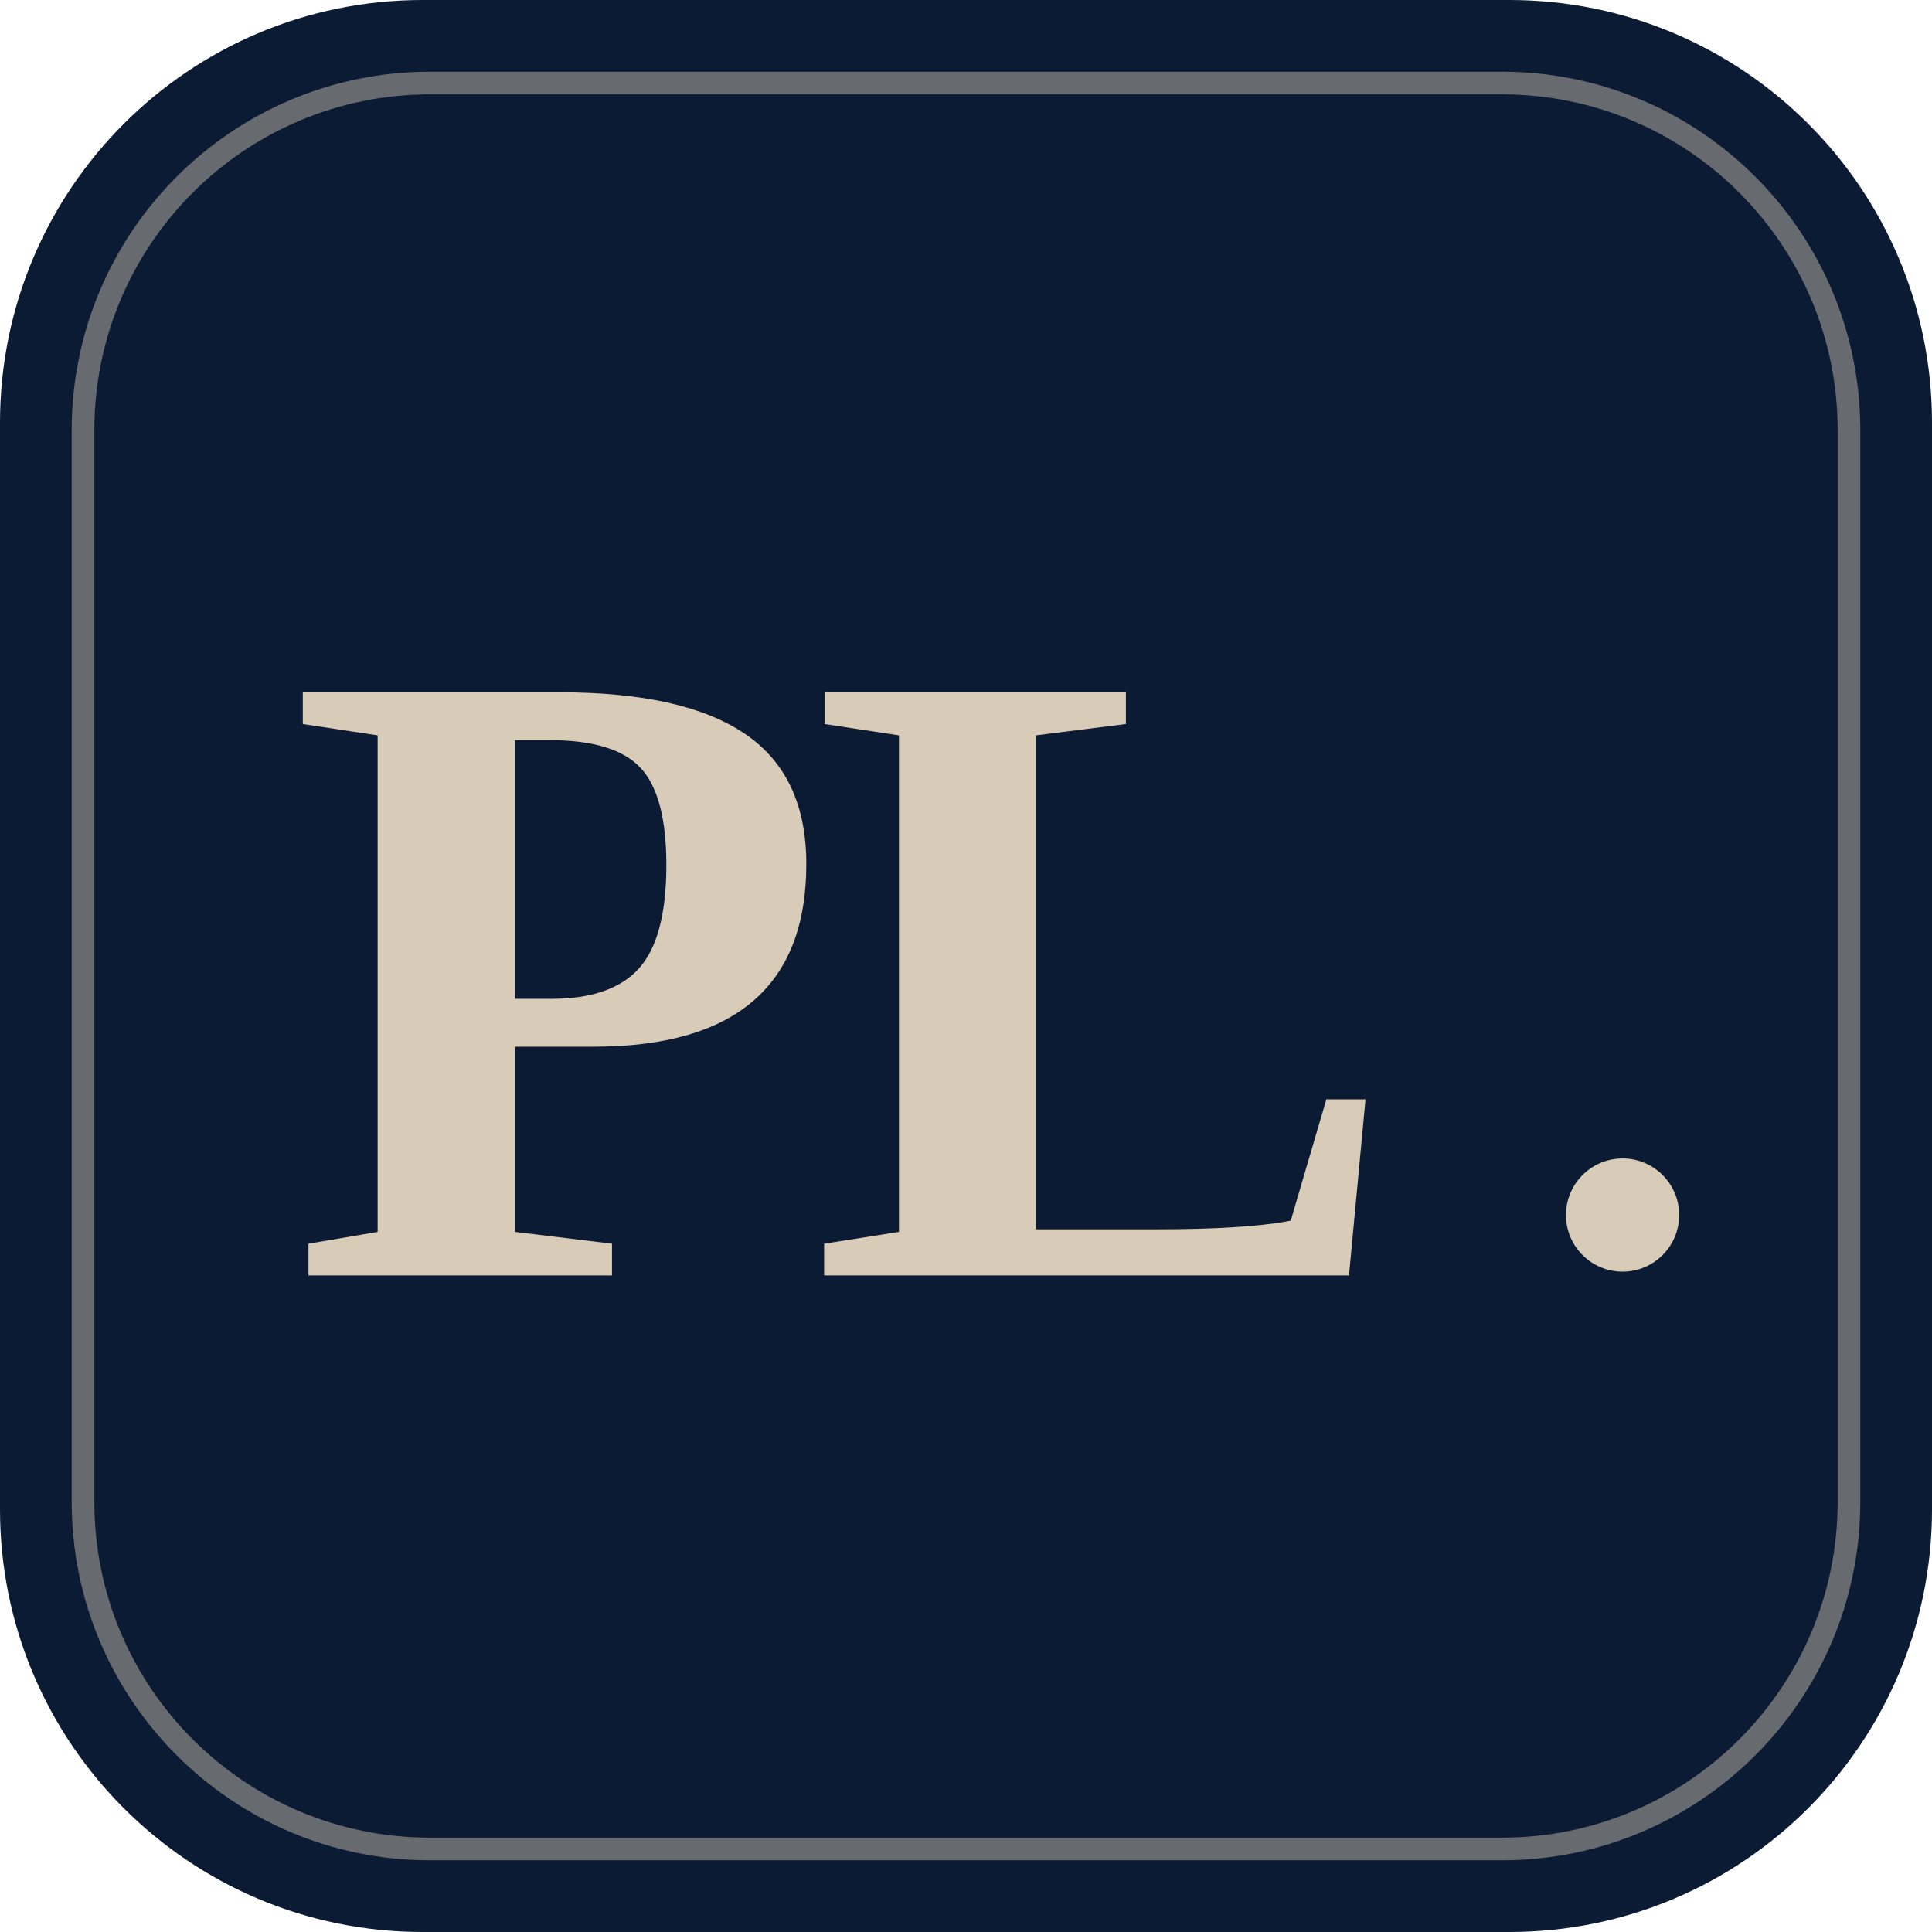
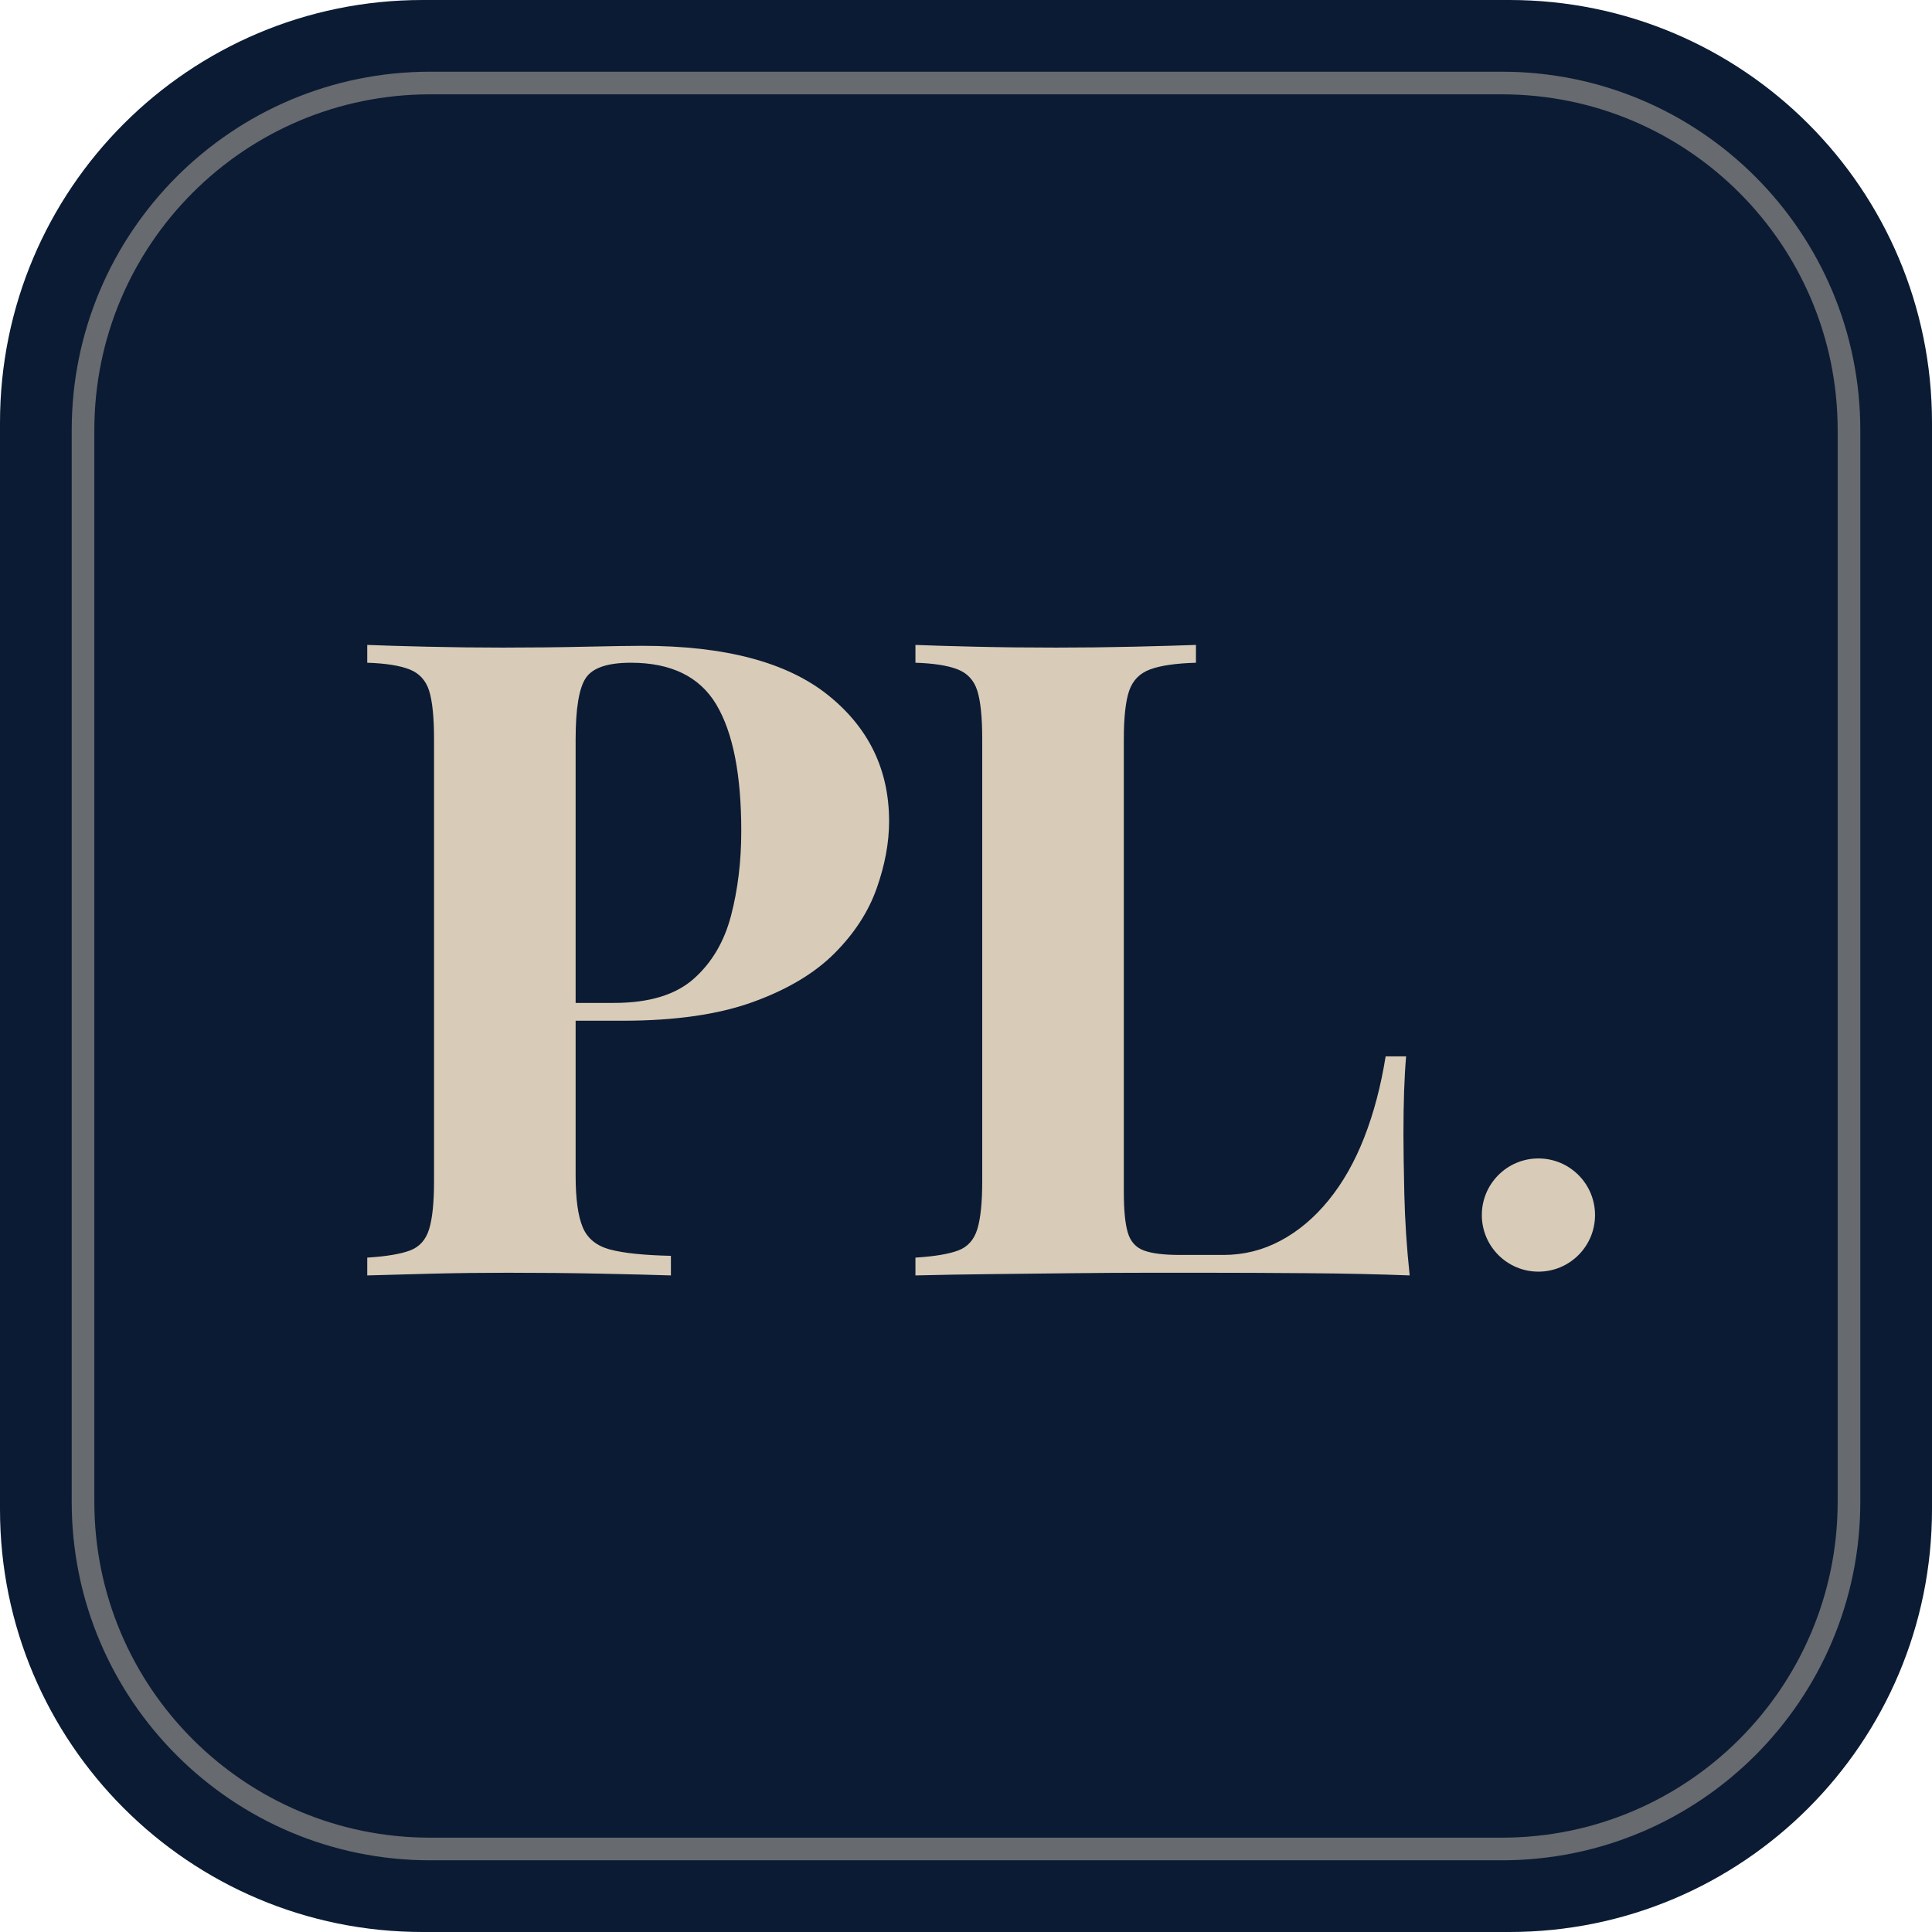
<svg xmlns="http://www.w3.org/2000/svg" viewBox="0 0 512 512">
  <rect width="512" height="512" rx="112" fill="#0B1B33" />
  <rect x="22" y="22" width="468" height="468" rx="92" fill="none" stroke="#D8CBB7" stroke-opacity="0.45" stroke-width="6" />
-   <text x="224" y="338" text-anchor="middle" font-family="Playfair Display, Georgia, 'Times New Roman', serif" font-size="236" font-weight="700" fill="#D8CBB7" letter-spacing="-6">PL</text>
-   <circle cx="430" cy="322" r="15" fill="#D8CBB7" />
+   <path transform="translate(89.3 338)" d="M8.024 -167.088Q13.924 -166.852 23.954 -166.616Q33.984 -166.38 43.896 -166.38Q55.224 -166.38 65.844 -166.616Q76.464 -166.852 80.948 -166.852Q113.752 -166.852 130.036 -153.872Q146.32 -140.892 146.32 -120.36Q146.32 -111.864 143.016 -102.542Q139.712 -93.22 131.806 -85.314Q123.9 -77.408 110.212 -72.452Q96.524 -67.496 75.756 -67.496H51.684V-72.216H73.396Q87.32 -72.216 94.518 -78.588Q101.716 -84.96 104.43 -95.344Q107.144 -105.728 107.144 -117.764Q107.144 -140.184 100.536 -151.276Q93.928 -162.368 77.88 -162.368Q68.676 -162.368 65.962 -158.356Q63.248 -154.344 63.248 -142.072V-26.432Q63.248 -17.228 65.136 -12.744Q67.024 -8.26 72.452 -6.844Q77.88 -5.428 88.5 -5.192V0.0Q81.184 -0.236 69.62 -0.472Q58.056 -0.708 45.312 -0.708Q35.164 -0.708 25.488 -0.472Q15.812 -0.236 8.024 0.0V-4.72Q15.576 -5.192 19.352 -6.608Q23.128 -8.024 24.426 -12.272Q25.724 -16.52 25.724 -25.016V-142.072Q25.724 -150.804 24.426 -154.934Q23.128 -159.064 19.234 -160.598Q15.34 -162.132 8.024 -162.368Z M227.64 -167.088V-162.368Q219.616 -162.132 215.486 -160.598Q211.356 -159.064 209.94 -154.934Q208.524 -150.804 208.524 -142.072V-22.184Q208.524 -14.868 209.586 -11.328Q210.648 -7.788 213.834 -6.608Q217.02 -5.428 223.392 -5.428H234.956Q242.98 -5.428 250.06 -9.204Q257.14 -12.98 262.804 -19.942Q268.468 -26.904 272.244 -36.58Q276.02 -46.256 277.908 -58.056H283.336Q282.628 -50.032 282.628 -37.288Q282.628 -31.86 282.864 -21.476Q283.1 -11.092 284.28 0.0Q272.244 -0.472 257.14 -0.59Q242.036 -0.708 230.236 -0.708Q224.336 -0.708 215.132 -0.708Q205.928 -0.708 195.308 -0.59Q184.688 -0.472 173.832 -0.354Q162.976 -0.236 153.3 0.0V-4.72Q160.852 -5.192 164.628 -6.608Q168.404 -8.024 169.702 -12.272Q171 -16.52 171 -25.016V-142.072Q171 -150.804 169.702 -154.934Q168.404 -159.064 164.51 -160.598Q160.616 -162.132 153.3 -162.368V-167.088Q159.2 -166.852 169.23 -166.616Q179.26 -166.38 190.588 -166.38Q200.972 -166.38 211.002 -166.616Q221.032 -166.852 227.64 -167.088Z" fill="#D8CBB7" />
+   <circle cx="407.7" cy="322" r="15" fill="#D8CBB7" />
</svg>
